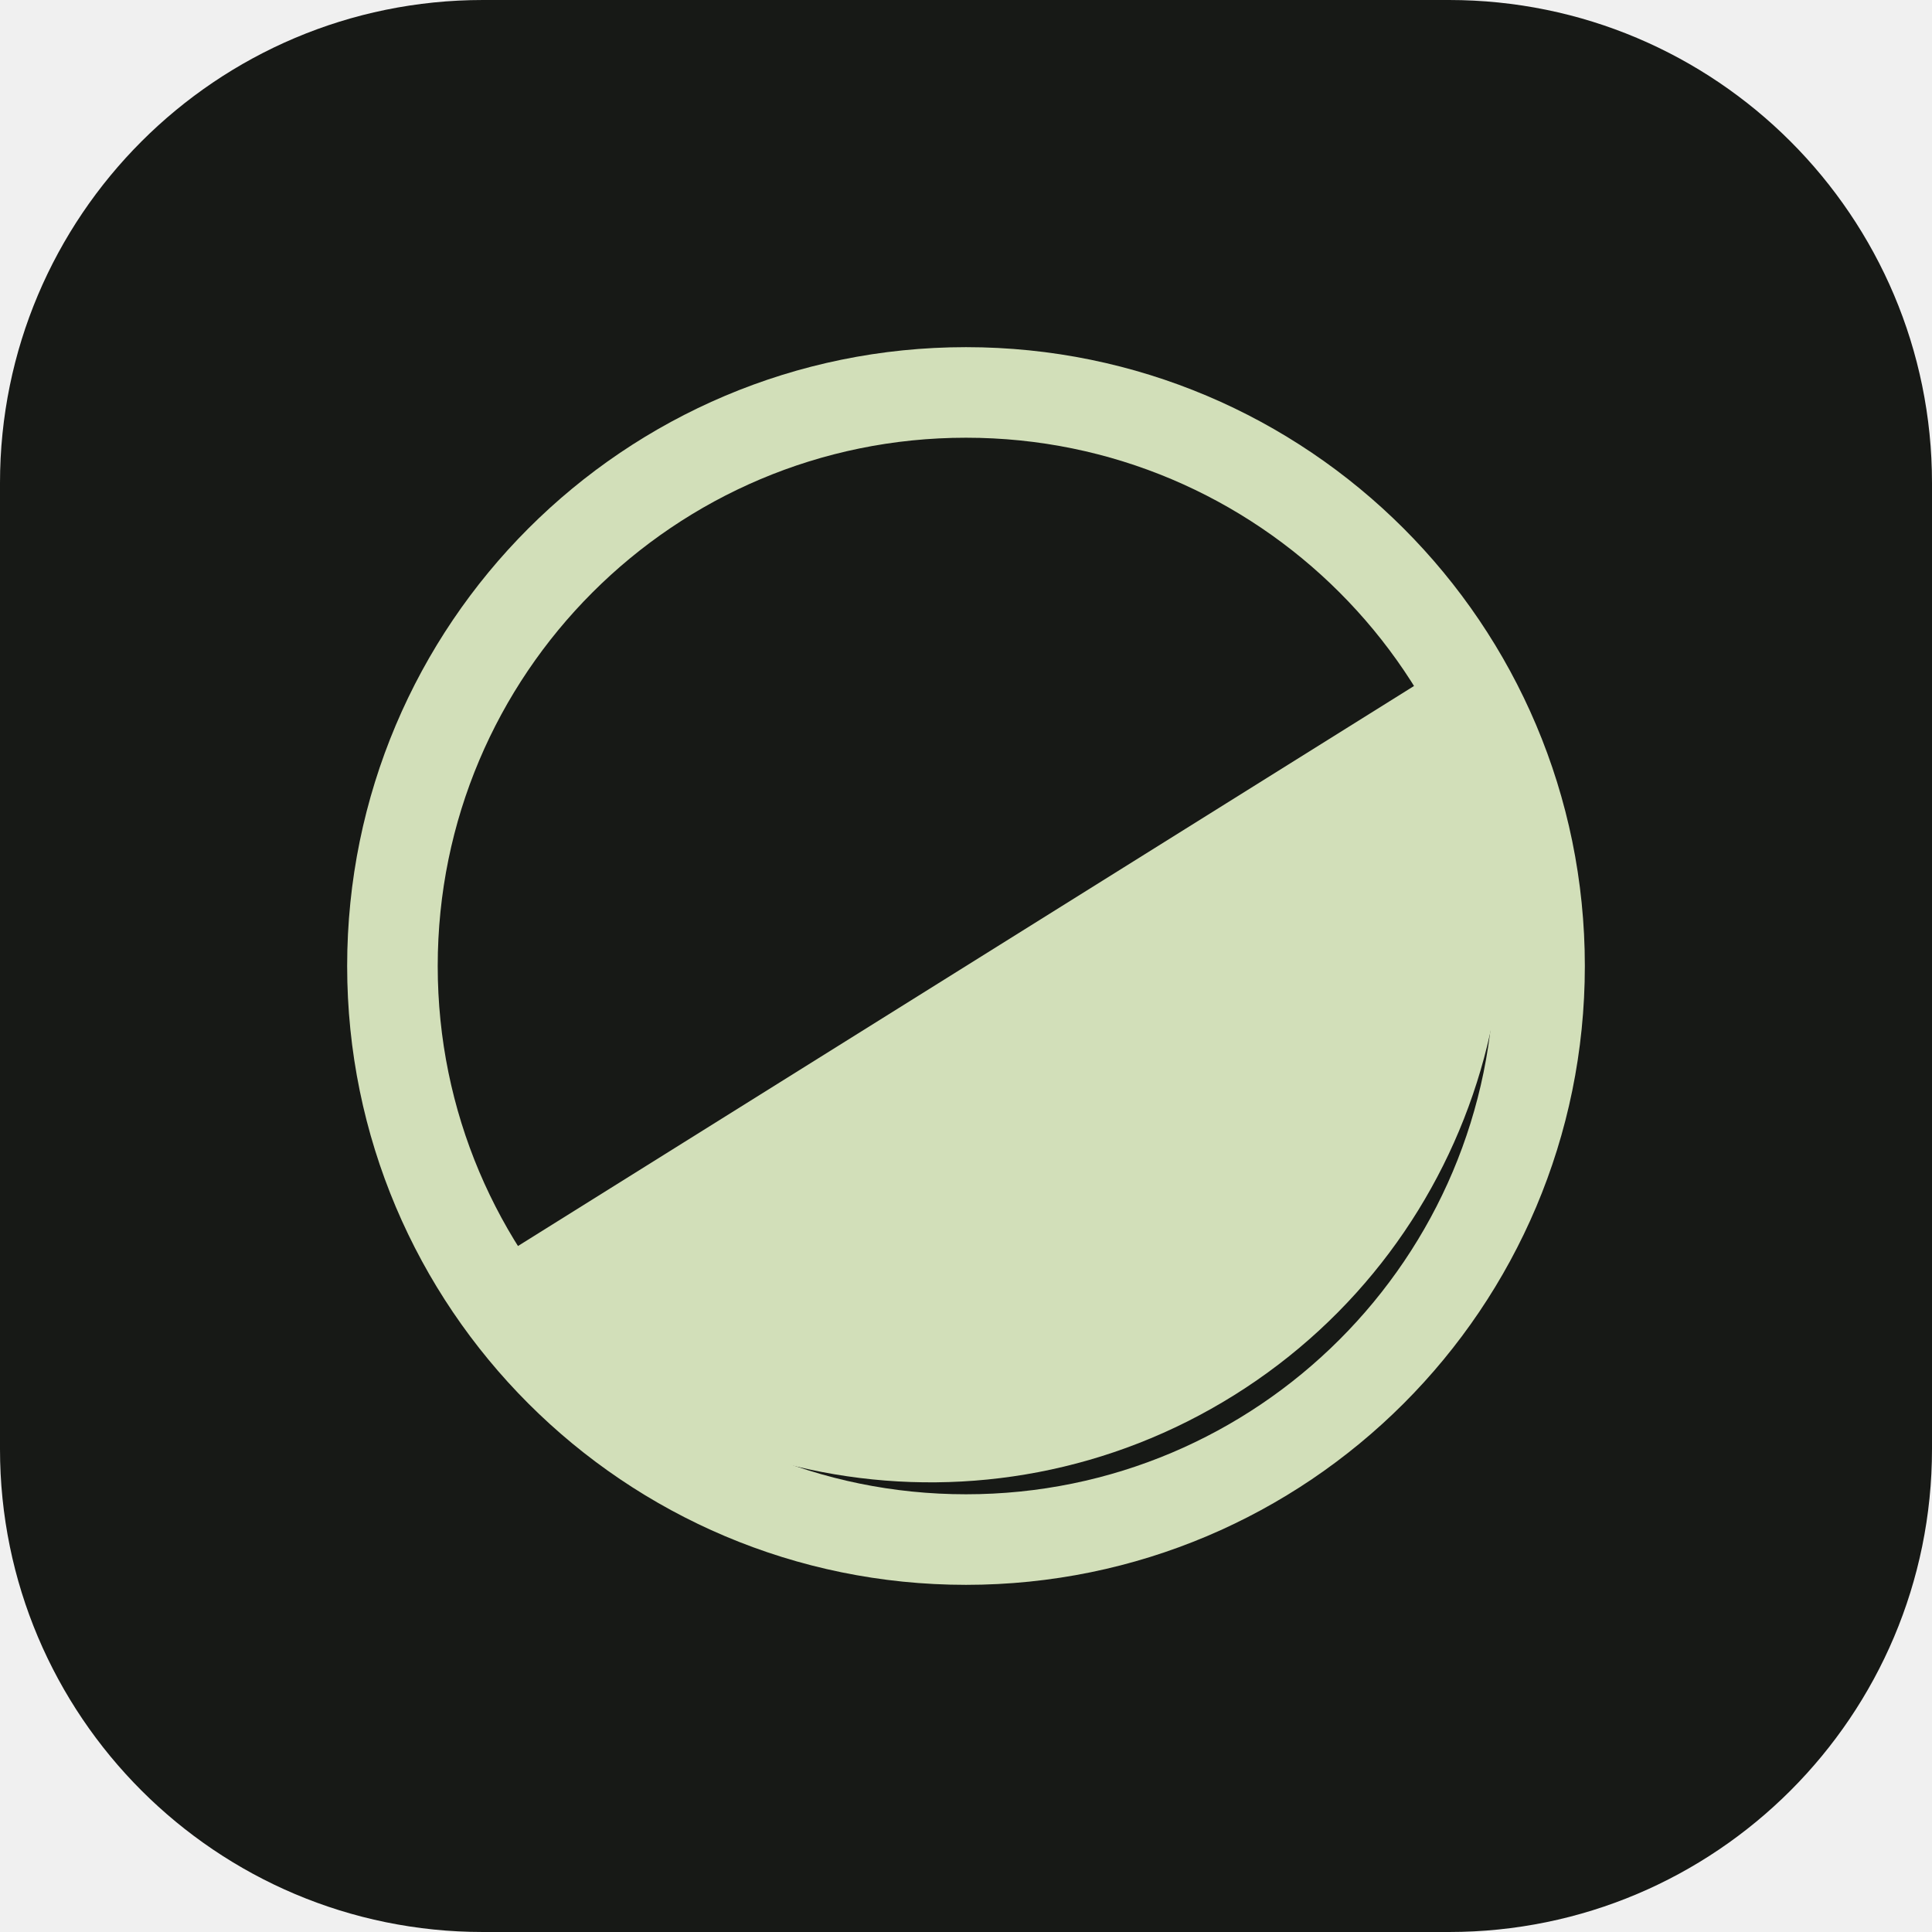
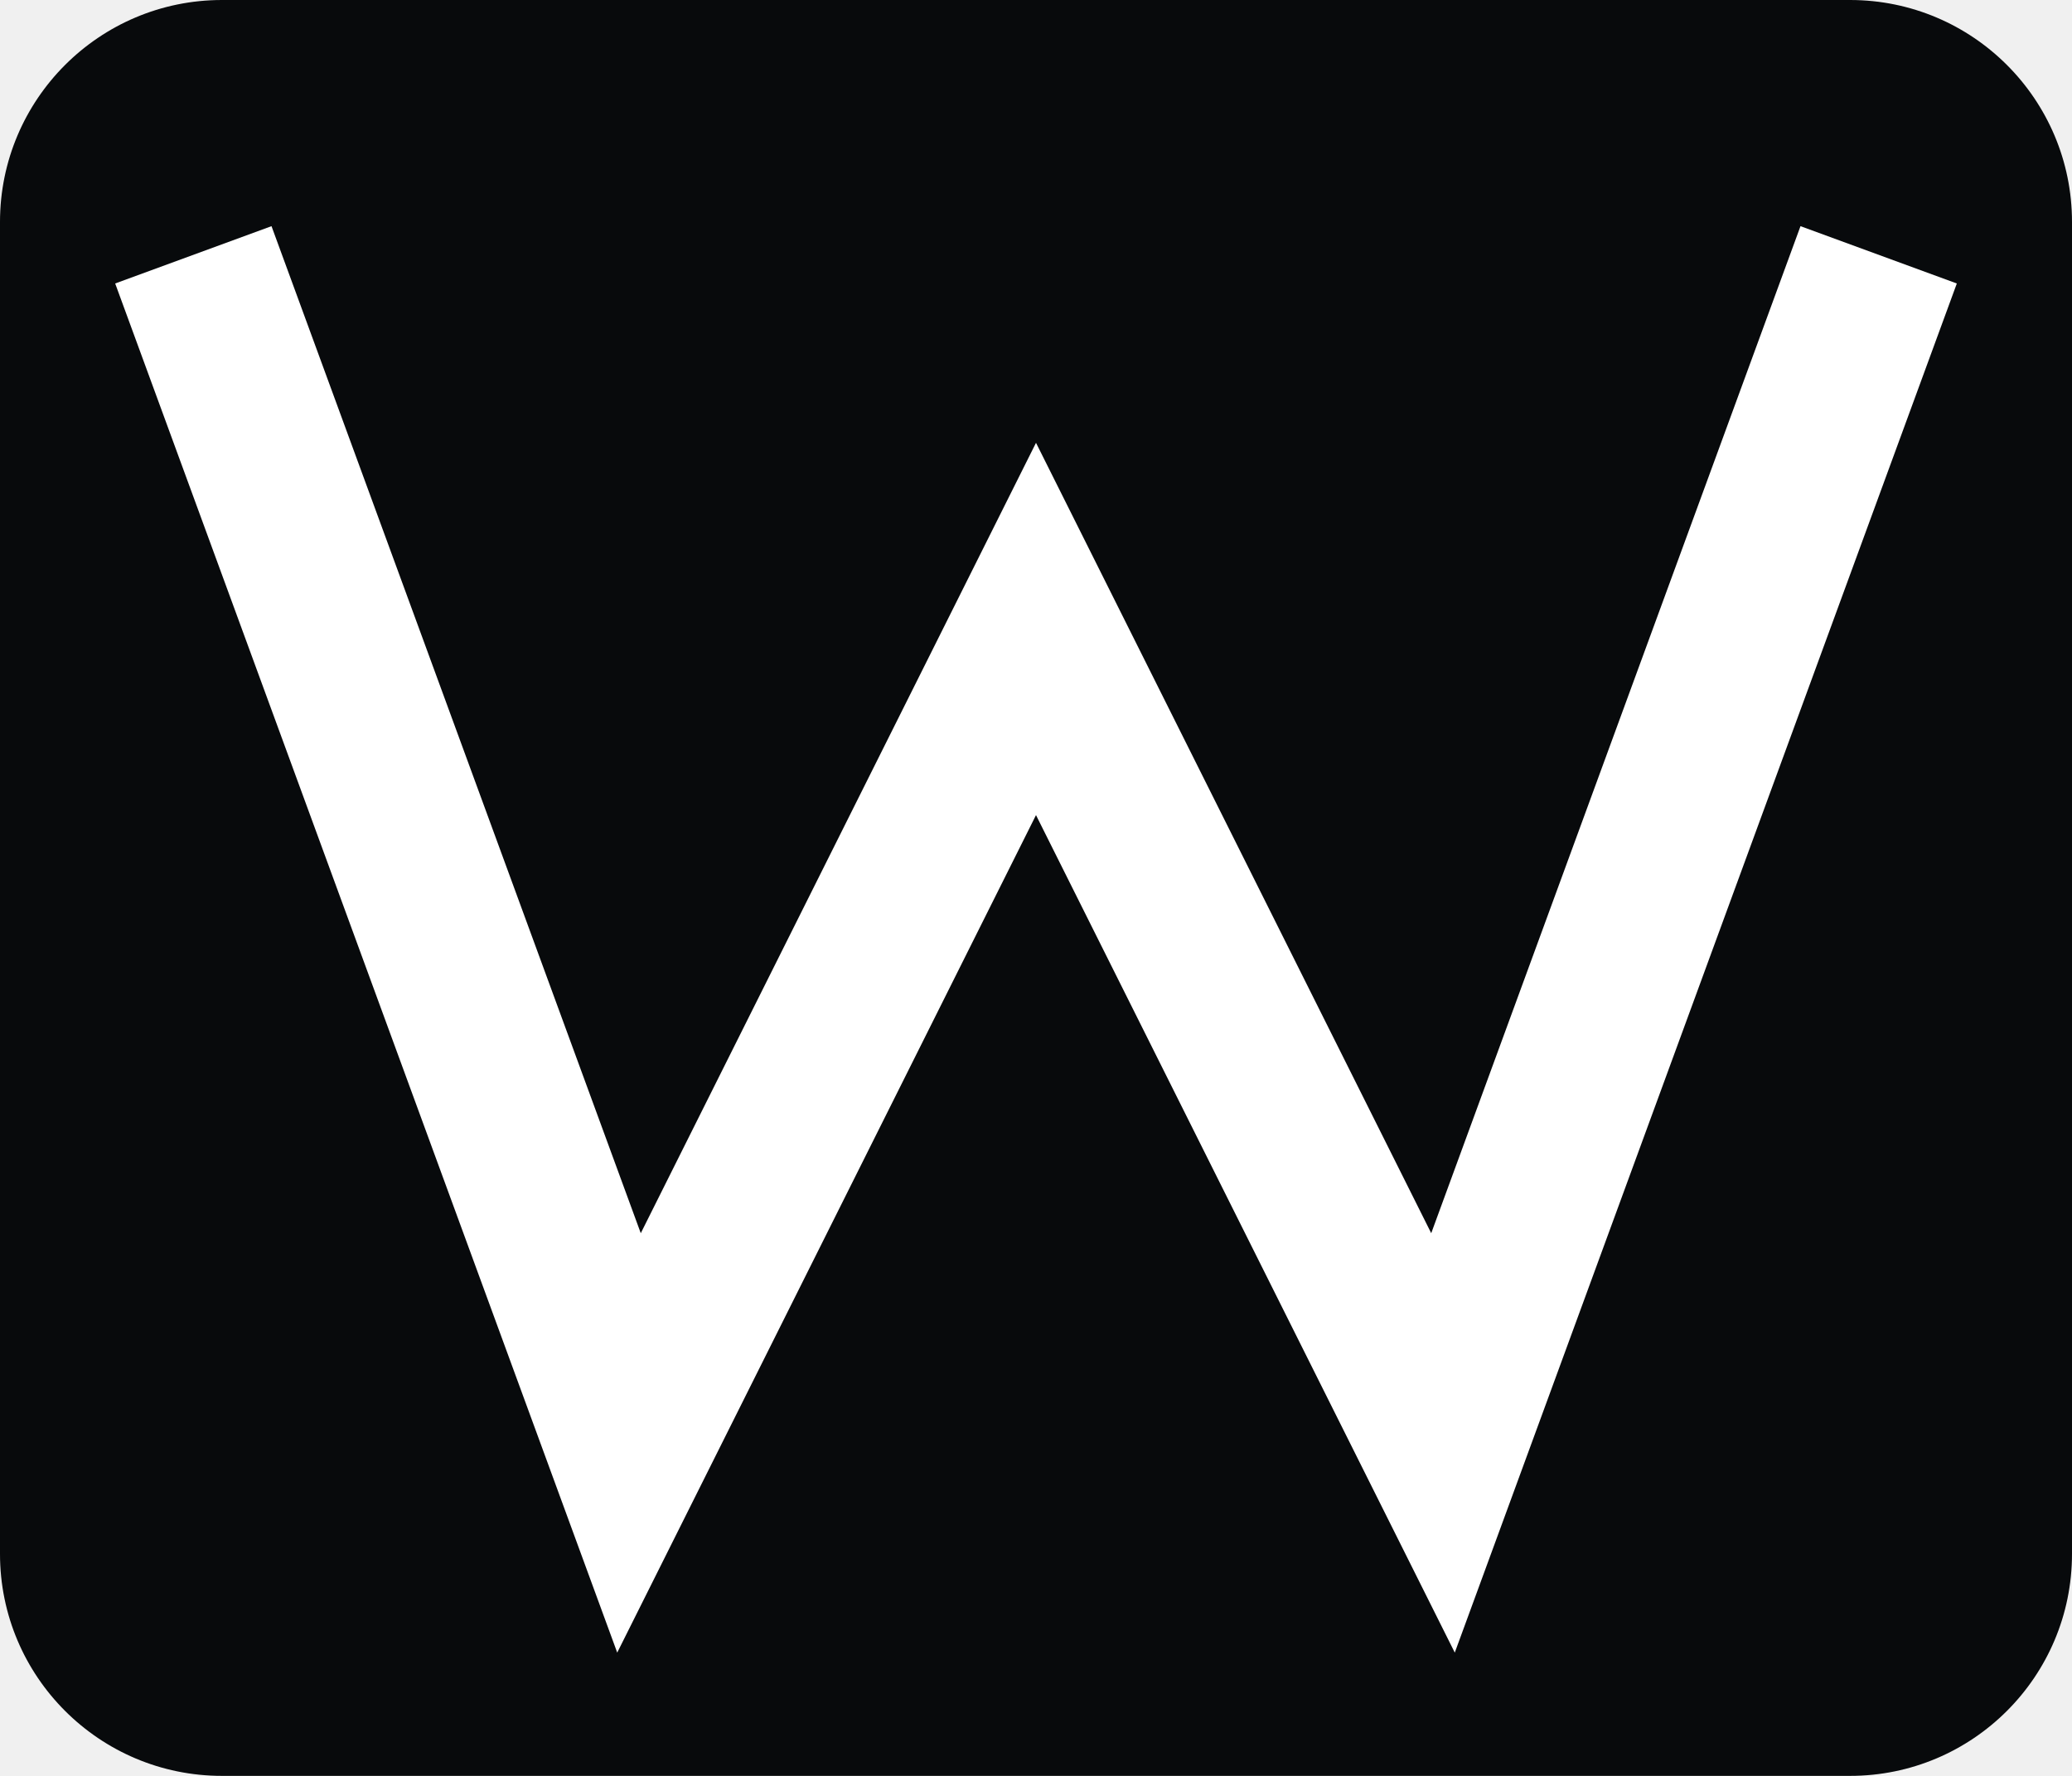
- <svg xmlns="http://www.w3.org/2000/svg" viewBox="0 0 64 64">
-   <rect width="64" height="64" rx="16" fill="#171916" />
-   <circle cx="32" cy="32" r="19" fill="none" stroke="#d2dfb9" stroke-width="3" />
-   <path d="M16 42a19 19 0 0 0 32-20Z" fill="#d2dfb9" />
+ <svg xmlns="http://www.w3.org/2000/svg" viewBox="0 0 112 96">
+   <rect width="112" height="96" rx="12" fill="#080A0C" />
+   <path d="M12 18 34 78 56 34 78 78 100 18" fill="none" stroke="#fff" stroke-width="9" stroke-linecap="square" stroke-linejoin="miter" />
</svg>
